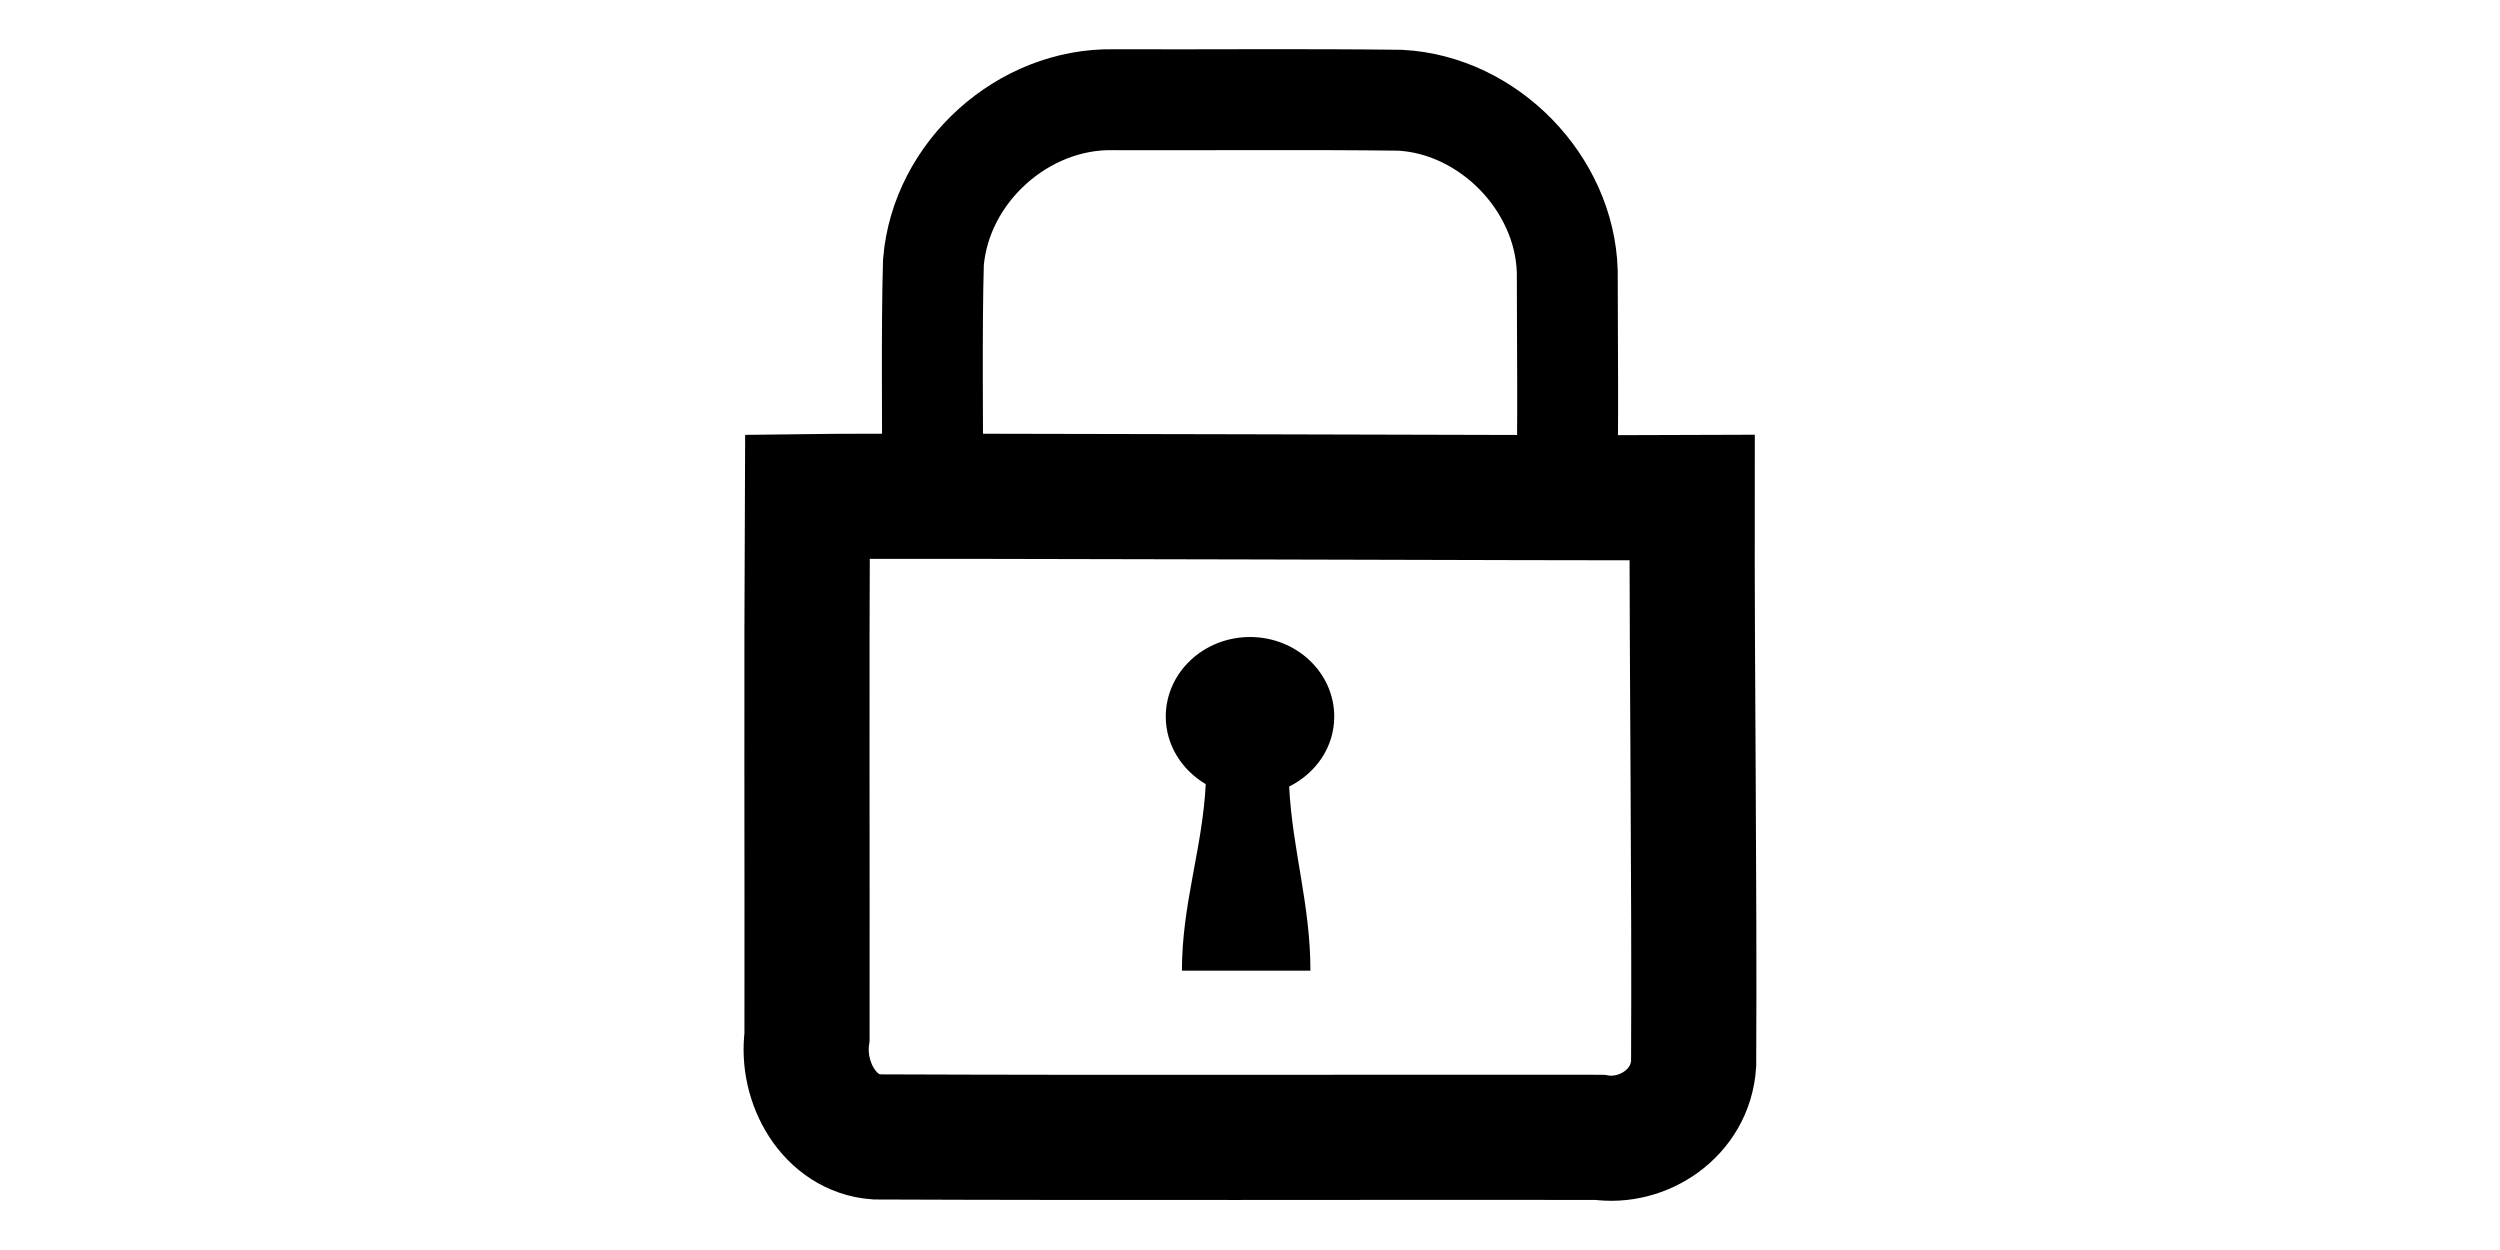
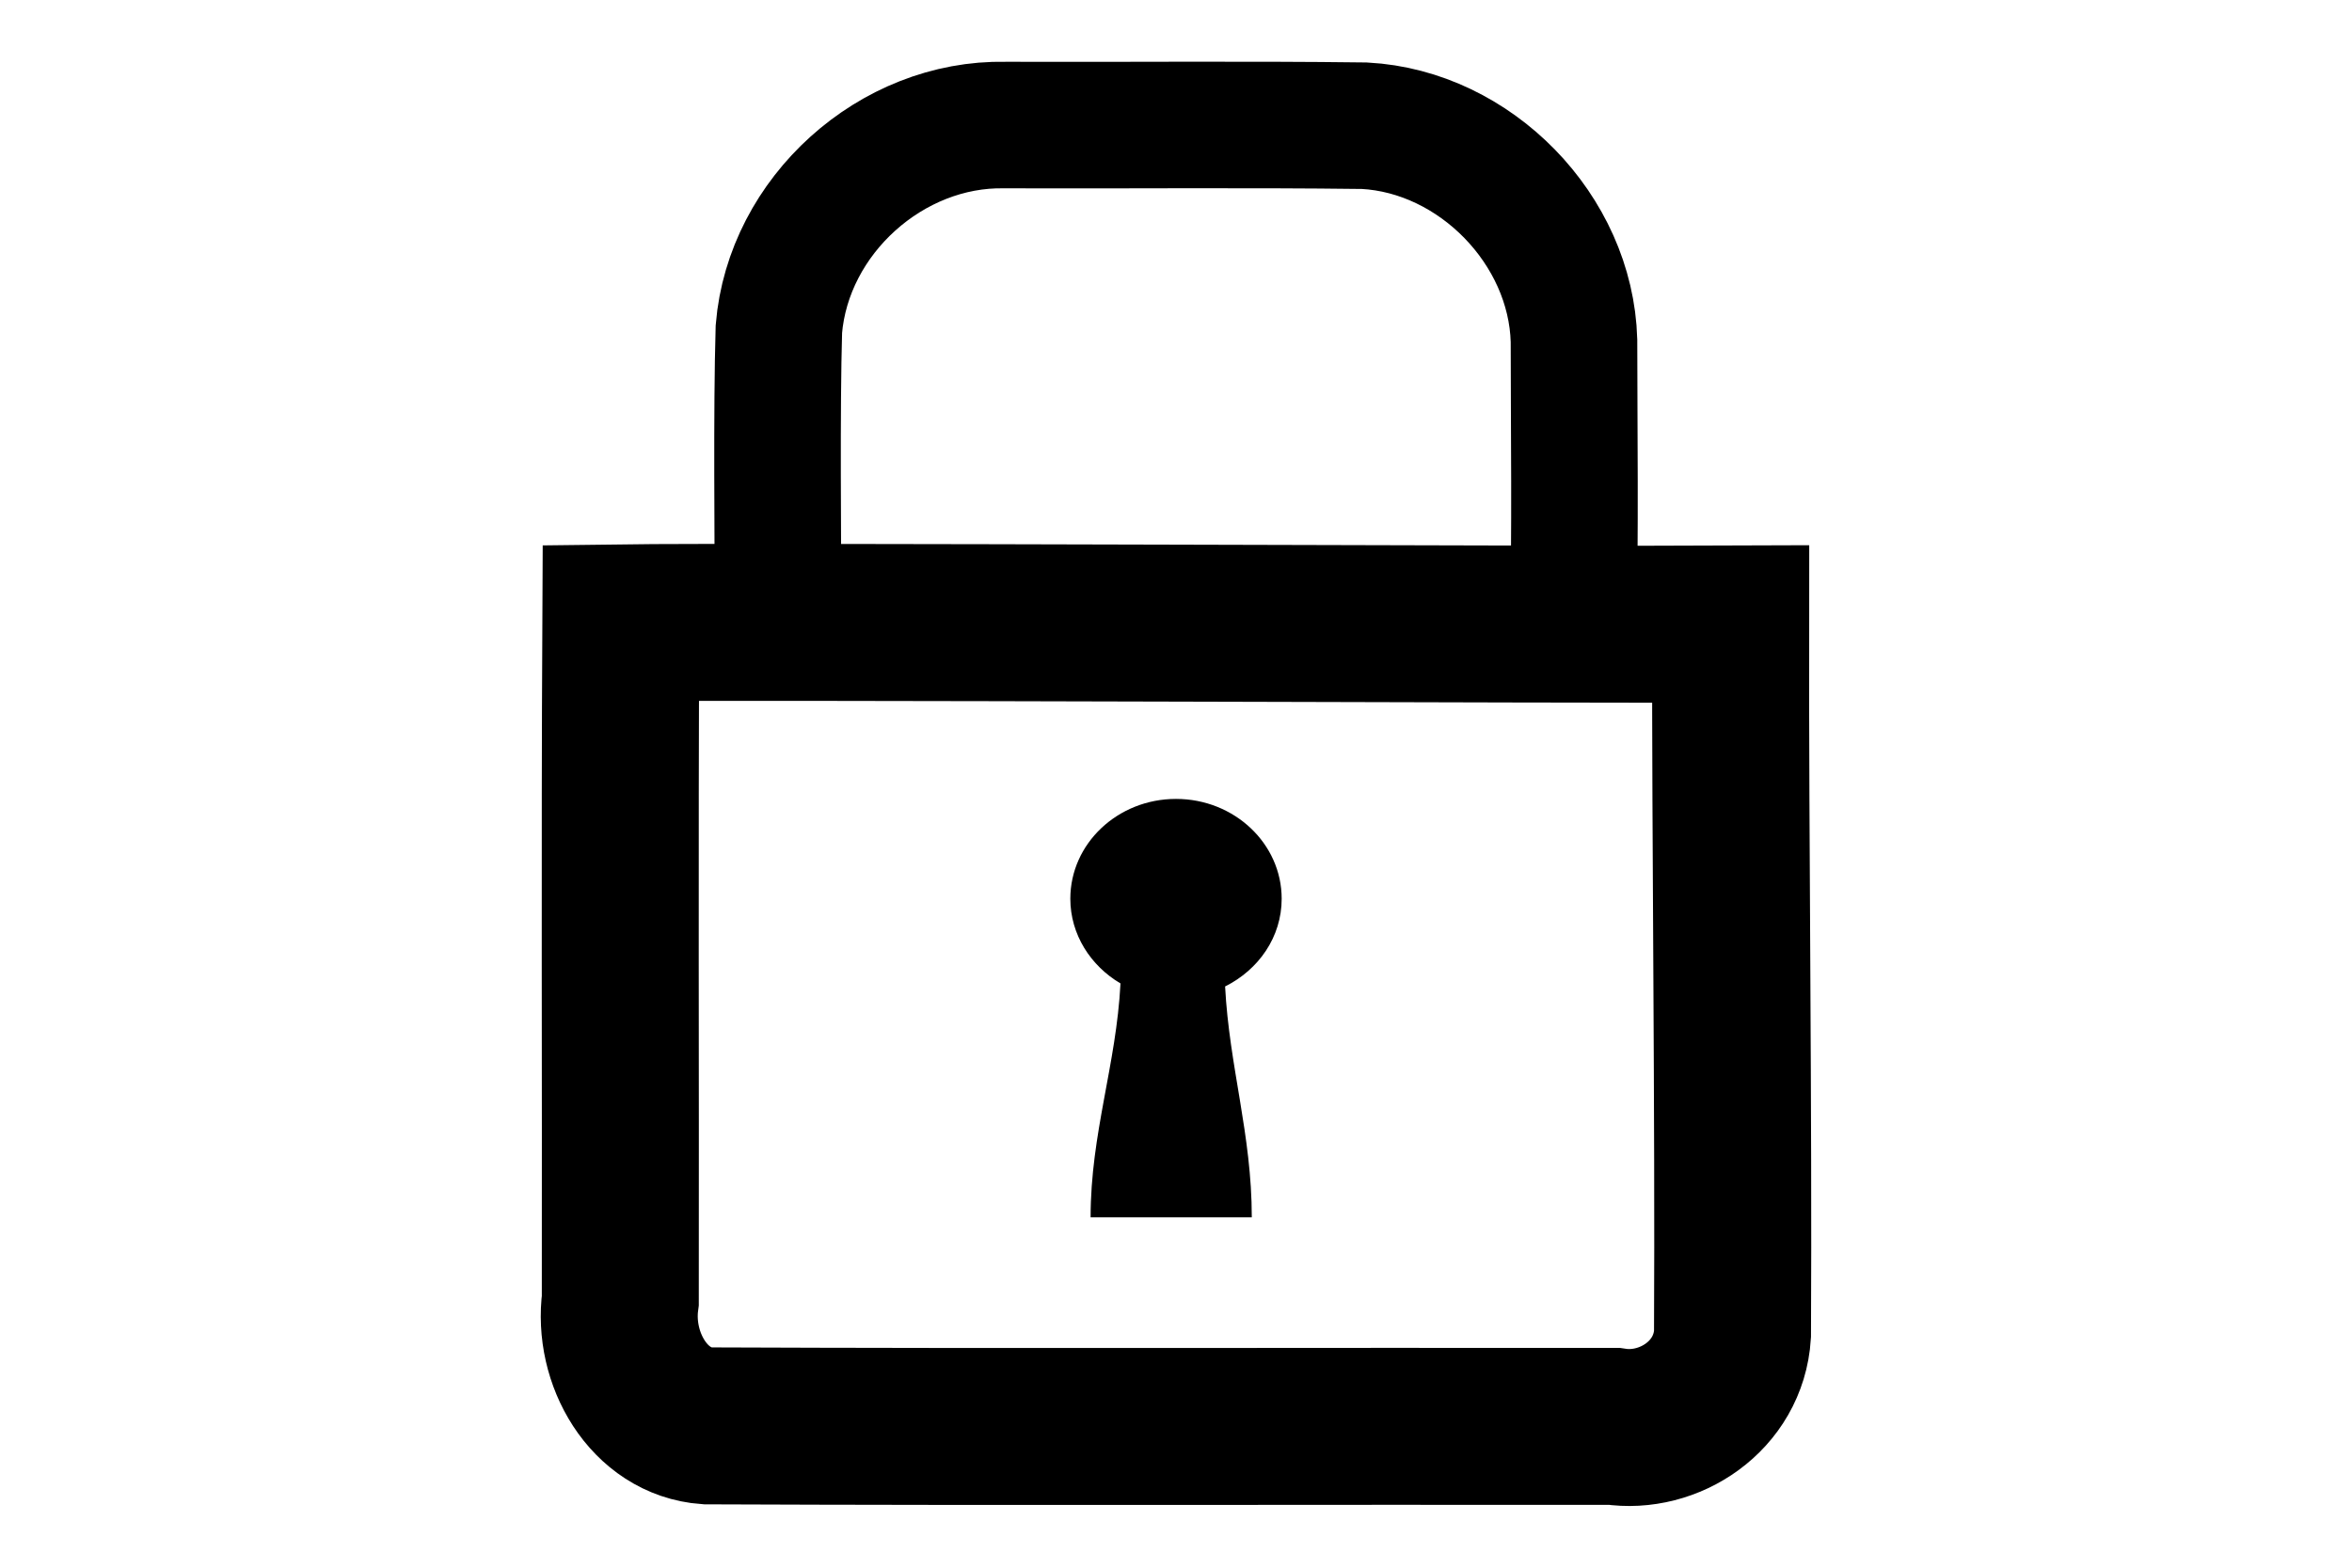
- <svg xmlns="http://www.w3.org/2000/svg" version="1.0" width="200" height="100" viewBox="0 0 200 100" id="svg2">
-   <defs id="defs13" />
-   <g transform="translate(-72.91351,-8.1696565e-2)" id="g4">
-     <path d="M 162.012,8.059 C 169.652,8.086 177.295,8.005 184.934,8.101 C 192.003,8.48 198.098,14.733 198.295,21.81 C 198.296,26.989 198.392,34.565 198.24,39.74 C 183.574,39.56 162.841,39.752 147.532,39.571 C 147.531,34.392 147.435,26.247 147.587,21.072 C 148.185,13.84 154.754,7.914 162.012,8.059 z" id="path6" style="fill:none;fill-opacity:1;fill-rule:evenodd;stroke:#000000;stroke-width:8.072;stroke-miterlimit:4;stroke-dasharray:none;stroke-opacity:1" />
-     <path d="M 208.285,39.893 C 208.264,54.403 208.479,70.681 208.405,85.189 C 208.152,89.144 204.345,91.6 200.853,91.069 C 181.574,91.047 162.293,91.114 143.015,91.035 C 139.288,90.767 136.975,86.727 137.474,83.021 C 137.495,68.512 137.432,54.321 137.506,39.812 C 145.942,39.701 198.848,39.944 208.285,39.893 z" id="path8" style="fill:none;fill-opacity:1;fill-rule:evenodd;stroke:#000000;stroke-width:10.012;stroke-linejoin:miter;stroke-miterlimit:4;stroke-dasharray:none;stroke-opacity:1" />
-     <path d="M 172.913,51.043 C 169.193,51.043 166.174,53.896 166.174,57.41 C 166.174,59.689 167.467,61.688 169.373,62.813 C 169.107,68.014 167.467,72.376 167.467,77.734 C 170.42,77.734 174.795,77.734 177.747,77.734 C 177.747,72.441 176.311,68.124 176.045,63.006 C 178.184,61.938 179.653,59.853 179.653,57.41 C 179.653,53.896 176.634,51.043 172.913,51.043 z" id="path10" style="fill:#000000;fill-opacity:1;fill-rule:evenodd;stroke:none;stroke-width:3.16;stroke-linejoin:miter;stroke-miterlimit:4;stroke-dasharray:none;stroke-opacity:1" />
+ <svg xmlns="http://www.w3.org/2000/svg" baseProfile="tiny" height="100" version="1.0" viewBox="0 0 150 100" width="150">
+   <g transform="translate(-97.91351,-8.1696565e-2)">
+     <path d="M 162.012,8.059 C 169.652,8.086 177.295,8.005 184.934,8.101 C 192.003,8.48 198.098,14.733 198.295,21.81 C 198.296,26.989 198.392,34.565 198.24,39.74 C 183.574,39.56 162.841,39.752 147.532,39.571 C 147.531,34.392 147.435,26.247 147.587,21.072 C 148.185,13.84 154.754,7.914 162.012,8.059 z" style="fill:none;fill-opacity:1;fill-rule:evenodd;stroke:#000000;stroke-width:8.072;stroke-miterlimit:4;stroke-dasharray:none;stroke-opacity:1" />
+     <path d="M 208.285,39.893 C 208.264,54.403 208.479,70.681 208.405,85.189 C 208.152,89.144 204.345,91.6 200.853,91.069 C 181.574,91.047 162.293,91.114 143.015,91.035 C 139.288,90.767 136.975,86.727 137.474,83.021 C 137.495,68.512 137.432,54.321 137.506,39.812 C 145.942,39.701 198.848,39.944 208.285,39.893 z" style="fill:none;fill-opacity:1;fill-rule:evenodd;stroke:#000000;stroke-width:10.012;stroke-linejoin:miter;stroke-miterlimit:4;stroke-dasharray:none;stroke-opacity:1" />
+     <path d="M 172.913,51.043 C 169.193,51.043 166.174,53.896 166.174,57.41 C 166.174,59.689 167.467,61.688 169.373,62.813 C 169.107,68.014 167.467,72.376 167.467,77.734 C 170.42,77.734 174.795,77.734 177.747,77.734 C 177.747,72.441 176.311,68.124 176.045,63.006 C 178.184,61.938 179.653,59.853 179.653,57.41 C 179.653,53.896 176.634,51.043 172.913,51.043 z" style="fill:#000000;fill-opacity:1;fill-rule:evenodd;stroke:none;stroke-width:3.16;stroke-linejoin:miter;stroke-miterlimit:4;stroke-dasharray:none;stroke-opacity:1" />
  </g>
</svg>
